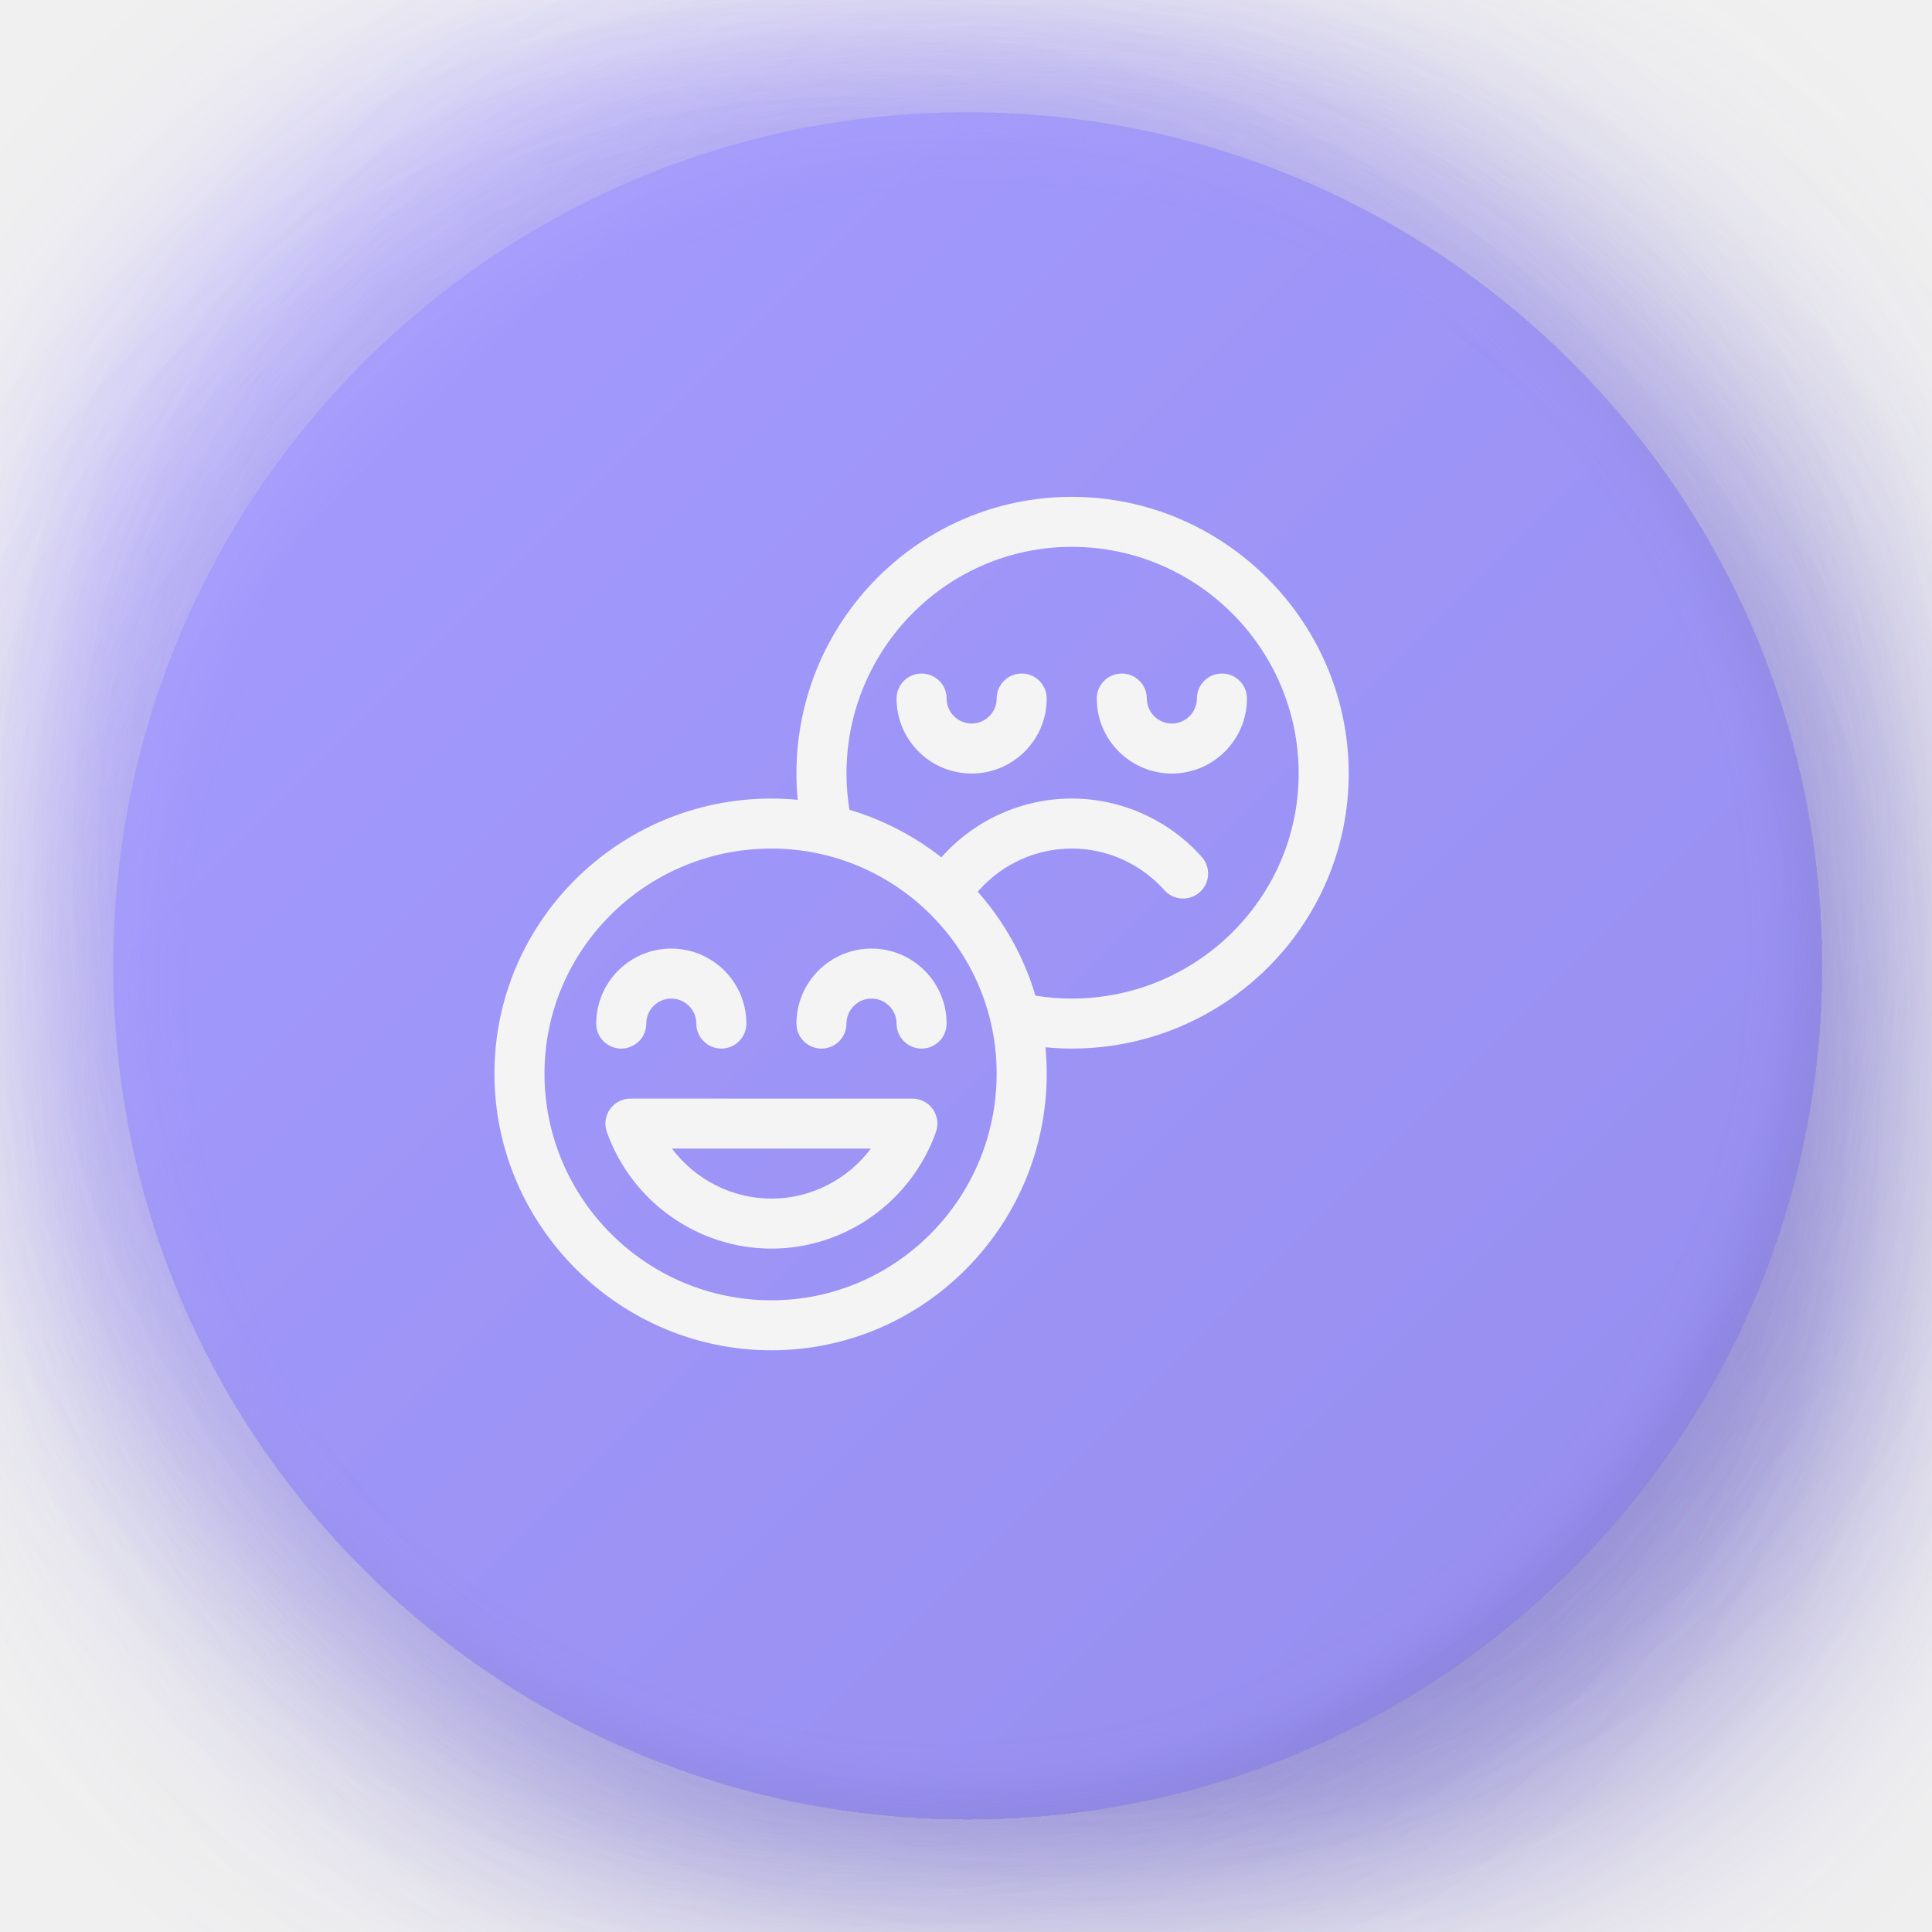
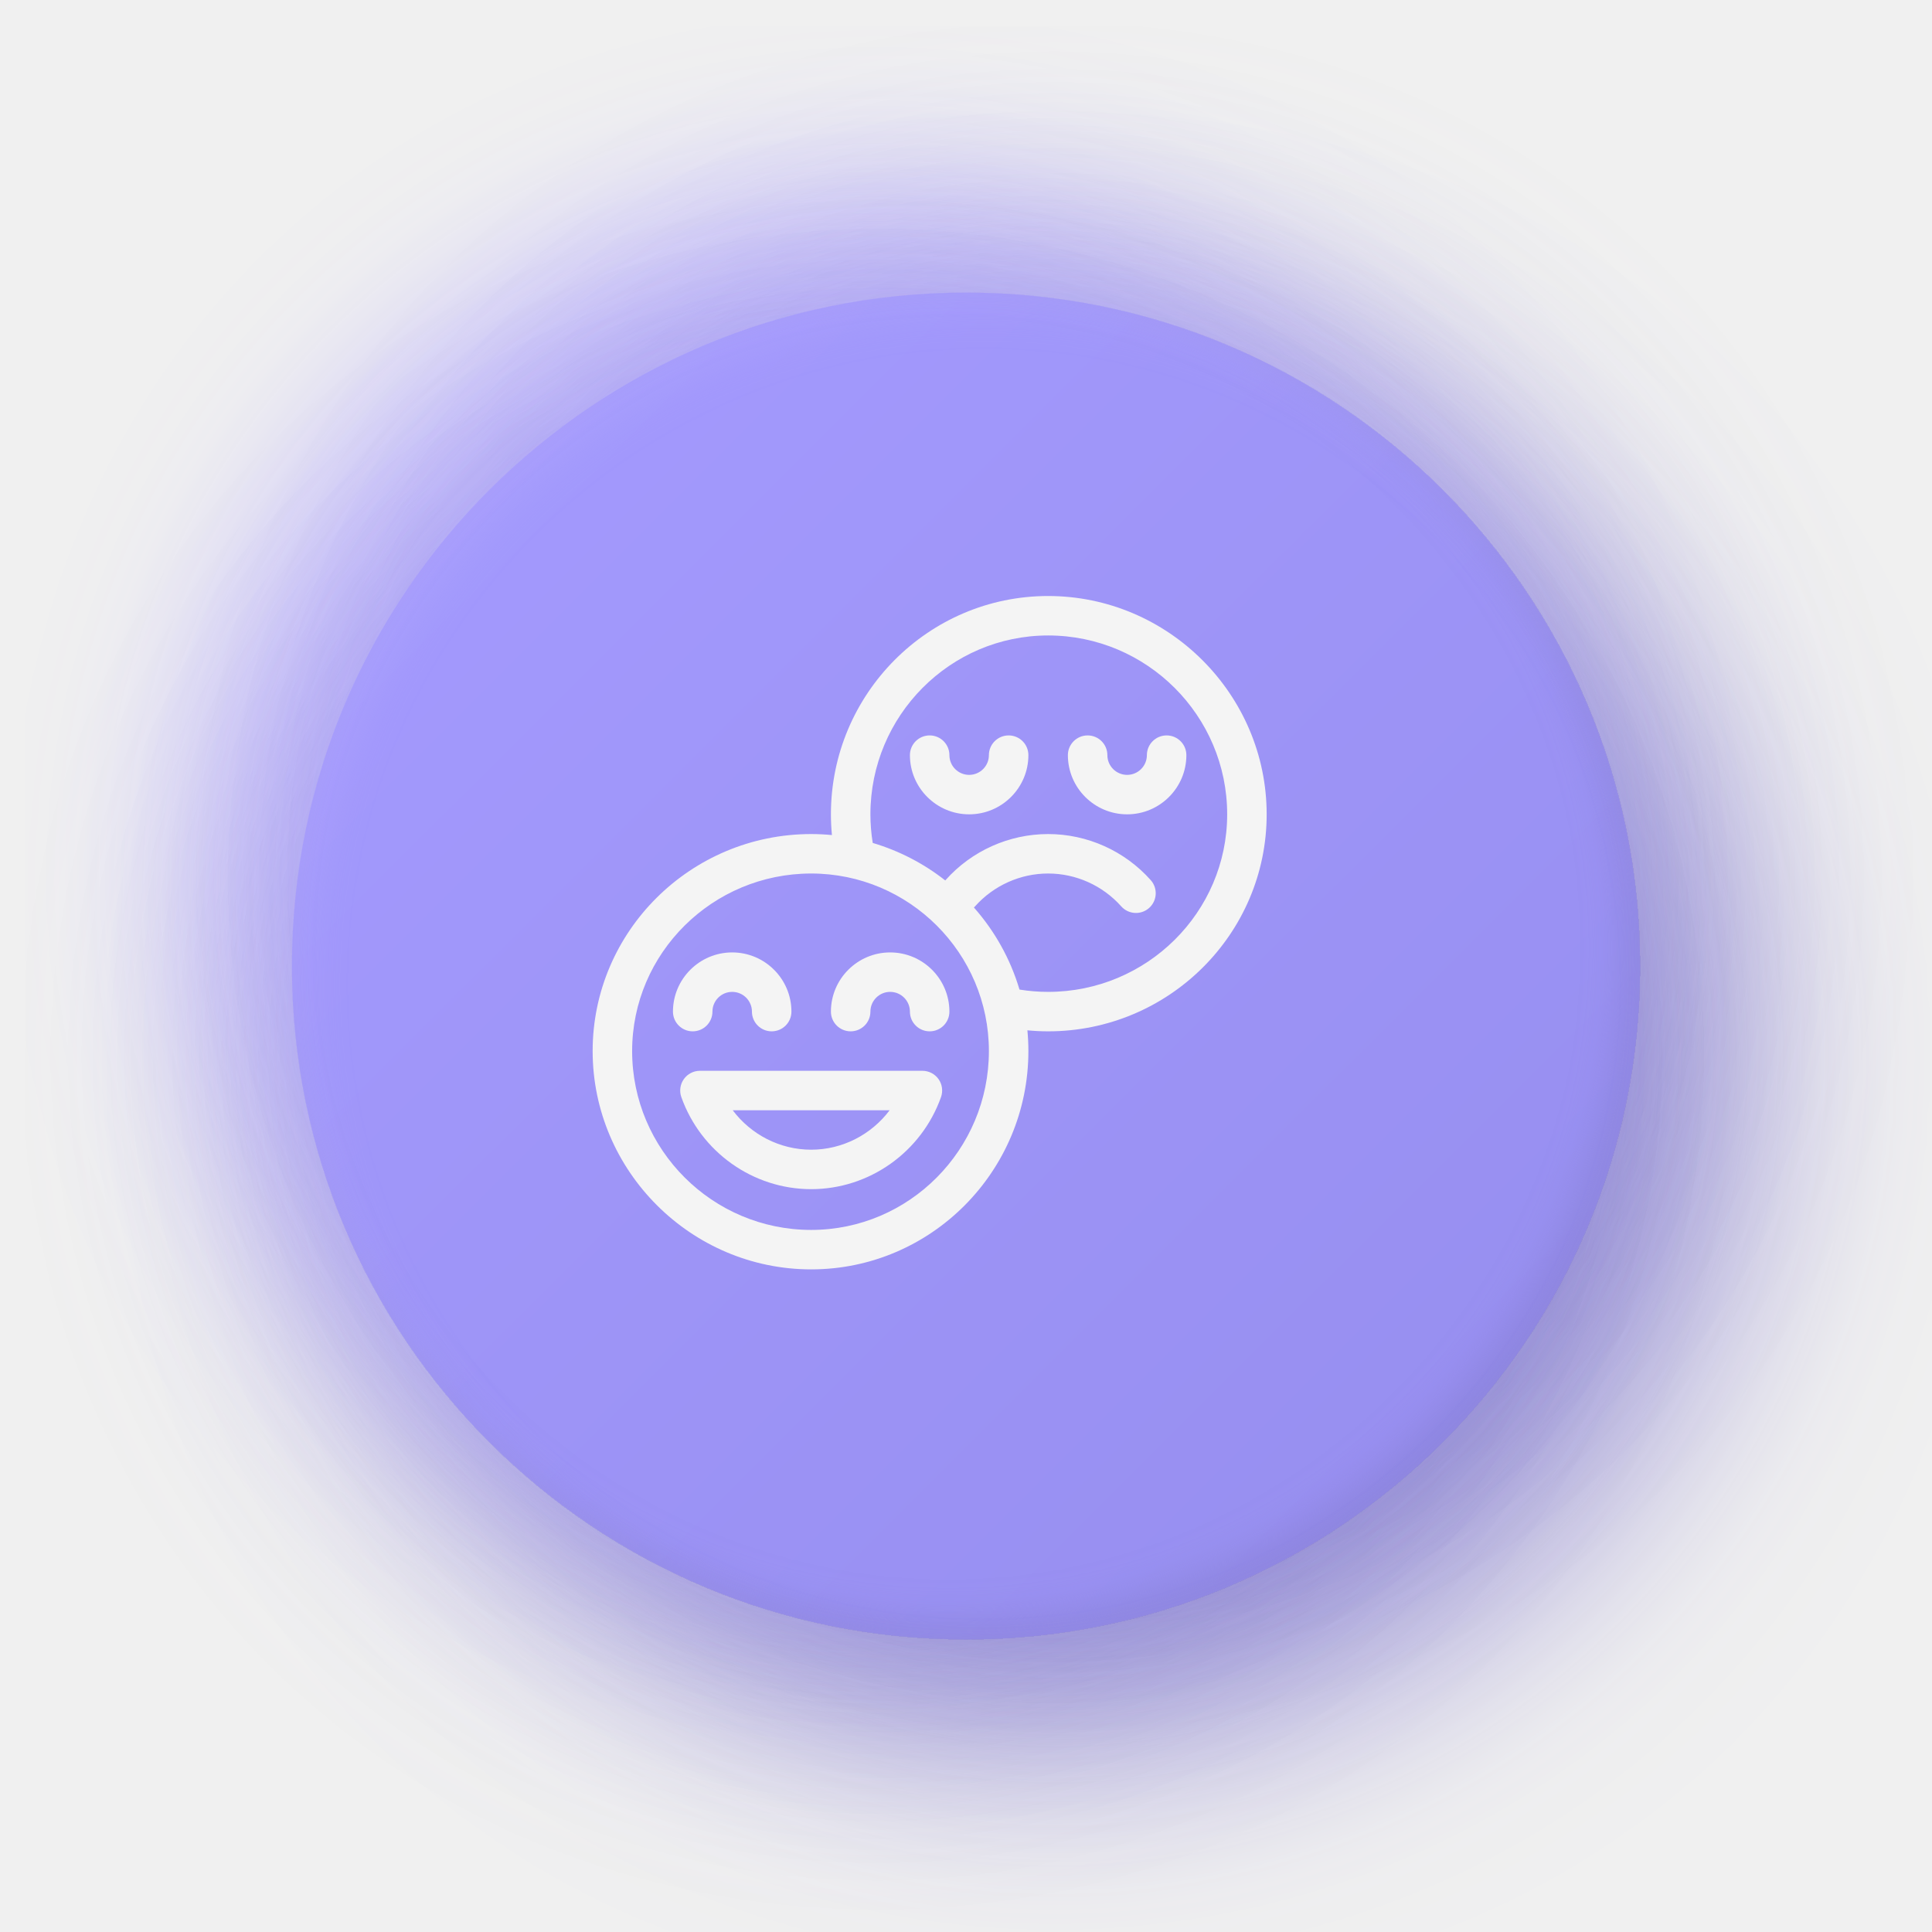
- <svg xmlns="http://www.w3.org/2000/svg" width="86" height="86" viewBox="283.9 10 86 86" fill="none">
-   <g filter="url(#filter0_ddddii_7_56)">
-     <ellipse cx="53.027" cy="53.01" rx="38.027" ry="37.99" fill="url(#paint0_linear_7_56)" />
-   </g>
-   <g clip-path="url(#clip0_7_56)">
-     <path d="M42.139 61.202C42.754 61.202 43.253 60.704 43.253 60.089C43.253 59.474 42.754 58.976 42.139 58.976C41.524 58.976 41.025 59.474 41.025 60.089C41.025 60.704 41.524 61.202 42.139 61.202Z" fill="#F4F4F4" />
-     <path d="M66.797 52.298H61.153V35.455C61.153 33.614 59.653 32.116 57.81 32.116C55.968 32.116 54.468 33.614 54.468 35.455V52.298H48.824C46.981 52.298 45.481 53.796 45.481 55.637V57.863V63.619C45.481 65.352 44.806 66.981 43.579 68.206C43.261 68.524 43.166 69.003 43.338 69.419C43.51 69.835 43.916 70.106 44.367 70.106H64.495C65.983 70.106 67.391 69.53 68.462 68.485C69.544 67.428 70.14 66.028 70.14 64.541V57.863V55.637C70.14 53.796 68.64 52.298 66.797 52.298ZM56.696 35.455C56.696 34.841 57.196 34.342 57.81 34.342C58.425 34.342 58.925 34.841 58.925 35.455V47.846H56.696V35.455ZM56.696 50.072H58.925V52.298H56.696V50.072ZM52.24 63.619C52.24 65.203 51.674 66.699 50.641 67.88H46.6C47.324 66.593 47.709 65.135 47.709 63.619V58.976H52.24V63.619ZM61.153 63.619C61.153 65.203 60.587 66.699 59.553 67.88H53.358C54.083 66.593 54.468 65.136 54.468 63.619V58.976H61.153V63.619ZM67.911 64.541C67.911 66.351 66.347 67.88 64.495 67.88H62.271C62.995 66.593 63.381 65.136 63.381 63.619V58.976H67.911V64.541ZM67.911 56.75H47.709V55.637C47.709 55.023 48.209 54.524 48.824 54.524C54.493 54.524 61.152 54.524 66.797 54.524C67.412 54.524 67.911 55.023 67.911 55.637V56.75Z" fill="#F4F4F4" />
-     <path d="M39.911 50.072C38.068 50.072 36.569 51.57 36.569 53.411C36.569 55.252 38.068 56.75 39.911 56.75C41.754 56.75 43.253 55.252 43.253 53.411C43.253 51.57 41.754 50.072 39.911 50.072ZM39.911 54.524C39.297 54.524 38.797 54.025 38.797 53.411C38.797 52.797 39.297 52.298 39.911 52.298C40.525 52.298 41.025 52.797 41.025 53.411C41.025 54.025 40.525 54.524 39.911 54.524Z" fill="#F4F4F4" />
-     <path d="M37.683 61.202H36.569V60.089C36.569 59.474 36.07 58.976 35.455 58.976C34.839 58.976 34.34 59.474 34.34 60.089V61.202H33.226C32.611 61.202 32.112 61.7 32.112 62.315C32.112 62.93 32.611 63.428 33.226 63.428H34.34V64.541C34.34 65.156 34.839 65.654 35.455 65.654C36.07 65.654 36.569 65.156 36.569 64.541V63.428H37.683C38.298 63.428 38.797 62.93 38.797 62.315C38.797 61.7 38.298 61.202 37.683 61.202Z" fill="#F4F4F4" />
-   </g>
-   <g filter="url(#filter1_ddddii_7_56)">
-     <ellipse cx="144.293" cy="53.01" rx="38.027" ry="37.99" fill="url(#paint1_linear_7_56)" />
-   </g>
-   <g clip-path="url(#clip1_7_56)">
-     <path d="M144.293 37.763C144.293 37.763 144.293 37.763 144.293 37.763C139.501 37.763 135.006 39.895 131.634 43.767C131.269 44.186 131.269 44.81 131.634 45.23L137.715 52.212C137.927 52.456 138.234 52.595 138.556 52.595H150.03C150.352 52.595 150.659 52.456 150.871 52.212L156.952 45.23C157.317 44.81 157.317 44.186 156.952 43.767C153.58 39.895 149.084 37.763 144.293 37.763V37.763ZM143.637 50.366L144.293 48.947L144.949 50.366H143.637ZM149.521 50.366H147.407L145.306 45.82C145.124 45.425 144.728 45.173 144.293 45.173C143.858 45.173 143.462 45.425 143.28 45.82L141.179 50.366H139.065L133.973 44.519C134.609 43.866 135.284 43.28 135.991 42.763L136.952 43.914C137.173 44.178 137.49 44.315 137.81 44.315C138.062 44.315 138.315 44.23 138.524 44.056C138.997 43.662 139.061 42.959 138.666 42.486L137.903 41.572C139.556 40.711 141.336 40.189 143.177 40.038V41.411C143.177 42.027 143.677 42.526 144.293 42.526C144.909 42.526 145.409 42.027 145.409 41.411V40.038C147.25 40.189 149.03 40.711 150.682 41.572L149.92 42.486C149.525 42.959 149.589 43.662 150.062 44.056C150.271 44.23 150.524 44.315 150.776 44.315C151.096 44.315 151.413 44.178 151.634 43.914L152.595 42.763C153.302 43.28 153.977 43.866 154.613 44.519L149.521 50.366Z" fill="#F4F4F4" />
-     <path d="M159.943 35.76C158.398 34.048 156.189 33.066 153.882 33.066H134.704C132.397 33.066 130.188 34.048 128.643 35.76C127.098 37.471 126.349 39.768 126.587 42.06L128.843 63.746C129.277 67.913 132.766 71.055 136.959 71.055H151.627C155.82 71.055 159.309 67.913 159.743 63.746L161.998 42.06C162.237 39.768 161.488 37.471 159.943 35.76V35.76ZM159.779 41.83L157.523 63.516C157.208 66.543 154.673 68.826 151.627 68.826H145.409V62.139C145.409 61.524 144.909 61.025 144.293 61.025C143.677 61.025 143.177 61.524 143.177 62.139V68.826H136.959C133.913 68.826 131.378 66.543 131.063 63.516L128.807 41.83C128.634 40.164 129.178 38.496 130.301 37.252C131.423 36.009 133.028 35.295 134.704 35.295H153.882C155.558 35.295 157.163 36.009 158.285 37.252C159.408 38.496 159.952 40.164 159.779 41.83V41.83Z" fill="#F4F4F4" />
-   </g>
-   <g filter="url(#filter2_ddddii_7_56)">
-     <ellipse cx="235.558" cy="53.01" rx="38.027" ry="37.99" fill="url(#paint2_linear_7_56)" />
-   </g>
-   <g clip-path="url(#clip2_7_56)">
-     <path d="M250.121 34.49H233.414C231.484 34.49 229.914 36.059 229.914 37.988V48.694L226.812 47.153C226.707 47.101 226.601 47.051 226.493 47.005C227.404 46.055 227.965 44.768 227.965 43.352C227.965 40.438 225.592 38.067 222.675 38.067C219.757 38.067 217.384 40.438 217.384 43.352C217.384 44.936 218.086 46.358 219.194 47.328C217.153 48.475 215.594 50.713 215.594 53.485V57.062C215.594 58.601 216.595 59.912 217.981 60.377V66.599C217.981 67.213 218.479 67.712 219.095 67.712H226.254C226.87 67.712 227.369 67.213 227.369 66.599V54.094L230.935 55.875C232.3 56.557 234.152 56.15 234.989 54.598H238.984L234.754 66.218C234.544 66.796 234.842 67.435 235.42 67.644C236.081 67.885 236.669 67.471 236.848 66.979L241.355 54.598H242.136L246.688 66.983C246.861 67.452 247.445 67.891 248.118 67.643C248.696 67.431 248.992 66.792 248.78 66.215L244.509 54.598H250.121C252.014 54.598 253.621 53.073 253.621 51.101V37.988C253.621 36.016 252.014 34.49 250.121 34.49V34.49ZM219.612 43.352C219.612 41.665 220.986 40.293 222.675 40.293C224.363 40.293 225.737 41.665 225.737 43.352C225.737 45.039 224.363 46.411 222.675 46.411C220.986 46.411 219.612 45.039 219.612 43.352ZM233.085 53.408C233.082 53.416 233.079 53.425 233.077 53.433C233.001 53.645 232.829 53.824 232.619 53.91C232.396 54 232.146 53.991 231.932 53.884C229.813 52.825 226.752 51.298 226.752 51.298C226.013 50.928 225.14 51.466 225.14 52.293V65.486H220.209V59.446C220.209 58.831 219.71 58.333 219.095 58.333C218.393 58.333 217.822 57.763 217.822 57.062V53.485C217.822 50.766 220.039 48.638 222.675 48.638H223.659C224.406 48.638 225.152 48.813 225.818 49.145C225.818 49.145 231.344 51.891 232.752 52.591C233.053 52.74 233.196 53.092 233.085 53.408ZM251.393 51.101C251.393 51.441 251.261 51.76 251.021 52C250.785 52.237 250.456 52.372 250.121 52.372H235.232C235.23 52.366 235.228 52.36 235.226 52.354L237.991 46.83C238.266 46.281 238.043 45.612 237.493 45.337C236.943 45.062 236.273 45.285 235.998 45.835L233.64 50.546C233.2 50.327 232.689 50.073 232.142 49.801V37.988C232.142 37.287 232.713 36.716 233.414 36.716H250.121C250.456 36.716 250.785 36.852 251.021 37.089C251.261 37.328 251.393 37.648 251.393 37.988V51.101Z" fill="#F4F4F4" />
-     <path d="M247.734 39.259H235.801C235.186 39.259 234.687 39.757 234.687 40.372C234.687 40.987 235.186 41.485 235.801 41.485H247.734C248.349 41.485 248.848 40.987 248.848 40.372C248.848 39.757 248.35 39.259 247.734 39.259Z" fill="#F4F4F4" />
-     <path d="M247.734 43.431H241.767C241.152 43.431 240.653 43.93 240.653 44.544C240.653 45.159 241.152 45.657 241.767 45.657H247.734C248.349 45.657 248.848 45.159 248.848 44.544C248.848 43.93 248.35 43.431 247.734 43.431Z" fill="#F4F4F4" />
-     <path d="M247.734 47.604H241.767C241.152 47.604 240.653 48.102 240.653 48.717C240.653 49.331 241.152 49.83 241.767 49.83H247.734C248.349 49.83 248.848 49.331 248.848 48.717C248.848 48.102 248.35 47.604 247.734 47.604Z" fill="#F4F4F4" />
-   </g>
+ <svg xmlns="http://www.w3.org/2000/svg" width="109" height="109" viewBox="272.473 -1.51 109 109" fill="none">
  <g filter="url(#filter3_ddddii_7_56)">
    <ellipse cx="326.973" cy="52.99" rx="38.027" ry="37.99" fill="url(#paint3_linear_7_56)" />
  </g>
  <g clip-path="url(#clip3_7_56)">
    <path d="M305.909 57.789C305.909 64.556 311.463 70.106 318.238 70.106C324.995 70.106 330.493 64.58 330.493 57.789C330.493 57.394 330.474 57.004 330.437 56.619C330.825 56.656 331.216 56.676 331.607 56.676C338.405 56.676 343.936 51.184 343.936 44.433C343.936 37.666 338.382 32.116 331.607 32.116C324.85 32.116 319.352 37.641 319.352 44.433C319.352 44.824 319.372 45.214 319.409 45.602C319.023 45.566 318.633 45.546 318.238 45.546C311.44 45.546 305.909 51.038 305.909 57.789ZM329.991 54.32C329.477 52.586 328.589 51.011 327.419 49.689C327.441 49.669 327.463 49.648 327.483 49.625C328.533 48.447 330.036 47.772 331.607 47.772C333.178 47.772 334.681 48.447 335.731 49.625C336.14 50.084 336.844 50.125 337.304 49.716C337.763 49.307 337.804 48.604 337.395 48.145C335.923 46.493 333.813 45.546 331.607 45.546C329.401 45.546 327.291 46.493 325.819 48.145C325.814 48.151 325.809 48.158 325.804 48.164C324.6 47.218 323.215 46.492 321.711 46.047C321.625 45.516 321.58 44.975 321.58 44.433C321.58 38.869 326.078 34.342 331.607 34.342C337.177 34.342 341.708 38.869 341.708 44.433C341.708 49.956 337.177 54.45 331.607 54.45C331.064 54.45 330.523 54.406 329.991 54.32V54.32ZM308.137 57.789C308.137 52.266 312.668 47.772 318.238 47.772C323.767 47.772 328.265 52.266 328.265 57.789C328.265 63.353 323.767 67.88 318.238 67.88C312.668 67.88 308.137 63.353 308.137 57.789Z" fill="#F4F4F4" />
    <path d="M311.053 59.373C310.844 59.669 310.792 60.047 310.913 60.388C312.018 63.493 314.962 65.58 318.238 65.58C321.514 65.58 324.458 63.493 325.563 60.388C325.684 60.047 325.632 59.668 325.424 59.373C325.215 59.078 324.875 58.902 324.513 58.902H311.963C311.601 58.902 311.262 59.078 311.053 59.373V59.373ZM313.811 61.128H322.665C321.633 62.502 320.003 63.354 318.238 63.354C316.473 63.354 314.843 62.502 313.811 61.128Z" fill="#F4F4F4" />
    <path d="M323.809 55.563C323.809 54.949 323.309 54.45 322.694 54.45C322.08 54.45 321.58 54.949 321.58 55.563C321.58 56.178 321.082 56.676 320.466 56.676C319.851 56.676 319.352 56.178 319.352 55.563C319.352 53.722 320.852 52.224 322.694 52.224C324.537 52.224 326.037 53.722 326.037 55.563C326.037 56.178 325.538 56.676 324.923 56.676C324.307 56.676 323.809 56.178 323.809 55.563Z" fill="#F4F4F4" />
    <path d="M313.782 52.224C315.625 52.224 317.124 53.722 317.124 55.563C317.124 56.178 316.625 56.676 316.01 56.676C315.395 56.676 314.896 56.178 314.896 55.563C314.896 54.949 314.396 54.45 313.782 54.45C313.168 54.45 312.668 54.949 312.668 55.563C312.668 56.178 312.169 56.676 311.554 56.676C310.938 56.676 310.44 56.178 310.44 55.563C310.44 53.722 311.939 52.224 313.782 52.224Z" fill="#F4F4F4" />
    <path d="M332.721 41.094C332.721 40.48 333.22 39.981 333.835 39.981C334.451 39.981 334.949 40.48 334.949 41.094C334.949 41.708 335.449 42.207 336.063 42.207C336.678 42.207 337.178 41.708 337.178 41.094C337.178 40.48 337.676 39.981 338.292 39.981C338.907 39.981 339.406 40.48 339.406 41.094C339.406 42.935 337.906 44.433 336.063 44.433C334.221 44.433 332.721 42.935 332.721 41.094Z" fill="#F4F4F4" />
    <path d="M327.151 44.433C325.308 44.433 323.809 42.935 323.809 41.094C323.809 40.48 324.307 39.981 324.923 39.981C325.538 39.981 326.037 40.48 326.037 41.094C326.037 41.708 326.536 42.207 327.151 42.207C327.765 42.207 328.265 41.708 328.265 41.094C328.265 40.48 328.764 39.981 329.379 39.981C329.994 39.981 330.493 40.48 330.493 41.094C330.493 42.935 328.994 44.433 327.151 44.433Z" fill="#F4F4F4" />
  </g>
  <defs>
    <filter id="filter0_ddddii_7_56" x="0" y="0.021" width="109.055" height="108.979" filterUnits="userSpaceOnUse" color-interpolation-filters="sRGB">
      <feFlood flood-opacity="0" result="BackgroundImageFix" />
      <feColorMatrix in="SourceAlpha" type="matrix" values="0 0 0 0 0 0 0 0 0 0 0 0 0 0 0 0 0 0 127 0" result="hardAlpha" />
      <feOffset dx="5" dy="5" />
      <feGaussianBlur stdDeviation="6.5" />
      <feColorMatrix type="matrix" values="0 0 0 0 0.518 0 0 0 0 0.486 0 0 0 0 0.812 0 0 0 0.9 0" />
      <feBlend mode="normal" in2="BackgroundImageFix" result="effect1_dropShadow_7_56" />
      <feColorMatrix in="SourceAlpha" type="matrix" values="0 0 0 0 0 0 0 0 0 0 0 0 0 0 0 0 0 0 127 0" result="hardAlpha" />
      <feOffset dx="-5" dy="-5" />
      <feGaussianBlur stdDeviation="5" />
      <feColorMatrix type="matrix" values="0 0 0 0 0.714 0 0 0 0 0.675 0 0 0 0 1 0 0 0 0.9 0" />
      <feBlend mode="normal" in2="effect1_dropShadow_7_56" result="effect2_dropShadow_7_56" />
      <feColorMatrix in="SourceAlpha" type="matrix" values="0 0 0 0 0 0 0 0 0 0 0 0 0 0 0 0 0 0 127 0" result="hardAlpha" />
      <feOffset dx="5" dy="-5" />
      <feGaussianBlur stdDeviation="5" />
      <feColorMatrix type="matrix" values="0 0 0 0 0.518 0 0 0 0 0.486 0 0 0 0 0.812 0 0 0 0.2 0" />
      <feBlend mode="normal" in2="effect2_dropShadow_7_56" result="effect3_dropShadow_7_56" />
      <feColorMatrix in="SourceAlpha" type="matrix" values="0 0 0 0 0 0 0 0 0 0 0 0 0 0 0 0 0 0 127 0" result="hardAlpha" />
      <feOffset dx="-5" dy="5" />
      <feGaussianBlur stdDeviation="5" />
      <feColorMatrix type="matrix" values="0 0 0 0 0.518 0 0 0 0 0.486 0 0 0 0 0.812 0 0 0 0.2 0" />
      <feBlend mode="normal" in2="effect3_dropShadow_7_56" result="effect4_dropShadow_7_56" />
      <feBlend mode="normal" in="SourceGraphic" in2="effect4_dropShadow_7_56" result="shape" />
      <feColorMatrix in="SourceAlpha" type="matrix" values="0 0 0 0 0 0 0 0 0 0 0 0 0 0 0 0 0 0 127 0" result="hardAlpha" />
      <feOffset dx="-1" dy="-1" />
      <feGaussianBlur stdDeviation="1" />
      <feComposite in2="hardAlpha" operator="arithmetic" k2="-1" k3="1" />
      <feColorMatrix type="matrix" values="0 0 0 0 0.518 0 0 0 0 0.486 0 0 0 0 0.812 0 0 0 0.5 0" />
      <feBlend mode="normal" in2="shape" result="effect5_innerShadow_7_56" />
      <feColorMatrix in="SourceAlpha" type="matrix" values="0 0 0 0 0 0 0 0 0 0 0 0 0 0 0 0 0 0 127 0" result="hardAlpha" />
      <feOffset dx="1" dy="1" />
      <feGaussianBlur stdDeviation="1" />
      <feComposite in2="hardAlpha" operator="arithmetic" k2="-1" k3="1" />
      <feColorMatrix type="matrix" values="0 0 0 0 0.714 0 0 0 0 0.675 0 0 0 0 1 0 0 0 0.3 0" />
      <feBlend mode="normal" in2="effect5_innerShadow_7_56" result="effect6_innerShadow_7_56" />
    </filter>
    <filter id="filter1_ddddii_7_56" x="91.266" y="0.021" width="109.055" height="108.979" filterUnits="userSpaceOnUse" color-interpolation-filters="sRGB">
      <feFlood flood-opacity="0" result="BackgroundImageFix" />
      <feColorMatrix in="SourceAlpha" type="matrix" values="0 0 0 0 0 0 0 0 0 0 0 0 0 0 0 0 0 0 127 0" result="hardAlpha" />
      <feOffset dx="5" dy="5" />
      <feGaussianBlur stdDeviation="6.5" />
      <feColorMatrix type="matrix" values="0 0 0 0 0.518 0 0 0 0 0.486 0 0 0 0 0.812 0 0 0 0.9 0" />
      <feBlend mode="normal" in2="BackgroundImageFix" result="effect1_dropShadow_7_56" />
      <feColorMatrix in="SourceAlpha" type="matrix" values="0 0 0 0 0 0 0 0 0 0 0 0 0 0 0 0 0 0 127 0" result="hardAlpha" />
      <feOffset dx="-5" dy="-5" />
      <feGaussianBlur stdDeviation="5" />
      <feColorMatrix type="matrix" values="0 0 0 0 0.714 0 0 0 0 0.675 0 0 0 0 1 0 0 0 0.9 0" />
      <feBlend mode="normal" in2="effect1_dropShadow_7_56" result="effect2_dropShadow_7_56" />
      <feColorMatrix in="SourceAlpha" type="matrix" values="0 0 0 0 0 0 0 0 0 0 0 0 0 0 0 0 0 0 127 0" result="hardAlpha" />
      <feOffset dx="5" dy="-5" />
      <feGaussianBlur stdDeviation="5" />
      <feColorMatrix type="matrix" values="0 0 0 0 0.518 0 0 0 0 0.486 0 0 0 0 0.812 0 0 0 0.2 0" />
      <feBlend mode="normal" in2="effect2_dropShadow_7_56" result="effect3_dropShadow_7_56" />
      <feColorMatrix in="SourceAlpha" type="matrix" values="0 0 0 0 0 0 0 0 0 0 0 0 0 0 0 0 0 0 127 0" result="hardAlpha" />
      <feOffset dx="-5" dy="5" />
      <feGaussianBlur stdDeviation="5" />
      <feColorMatrix type="matrix" values="0 0 0 0 0.518 0 0 0 0 0.486 0 0 0 0 0.812 0 0 0 0.2 0" />
      <feBlend mode="normal" in2="effect3_dropShadow_7_56" result="effect4_dropShadow_7_56" />
      <feBlend mode="normal" in="SourceGraphic" in2="effect4_dropShadow_7_56" result="shape" />
      <feColorMatrix in="SourceAlpha" type="matrix" values="0 0 0 0 0 0 0 0 0 0 0 0 0 0 0 0 0 0 127 0" result="hardAlpha" />
      <feOffset dx="-1" dy="-1" />
      <feGaussianBlur stdDeviation="1" />
      <feComposite in2="hardAlpha" operator="arithmetic" k2="-1" k3="1" />
      <feColorMatrix type="matrix" values="0 0 0 0 0.518 0 0 0 0 0.486 0 0 0 0 0.812 0 0 0 0.5 0" />
      <feBlend mode="normal" in2="shape" result="effect5_innerShadow_7_56" />
      <feColorMatrix in="SourceAlpha" type="matrix" values="0 0 0 0 0 0 0 0 0 0 0 0 0 0 0 0 0 0 127 0" result="hardAlpha" />
      <feOffset dx="1" dy="1" />
      <feGaussianBlur stdDeviation="1" />
      <feComposite in2="hardAlpha" operator="arithmetic" k2="-1" k3="1" />
      <feColorMatrix type="matrix" values="0 0 0 0 0.714 0 0 0 0 0.675 0 0 0 0 1 0 0 0 0.3 0" />
      <feBlend mode="normal" in2="effect5_innerShadow_7_56" result="effect6_innerShadow_7_56" />
    </filter>
    <filter id="filter2_ddddii_7_56" x="182.531" y="0.021" width="109.055" height="108.979" filterUnits="userSpaceOnUse" color-interpolation-filters="sRGB">
      <feFlood flood-opacity="0" result="BackgroundImageFix" />
      <feColorMatrix in="SourceAlpha" type="matrix" values="0 0 0 0 0 0 0 0 0 0 0 0 0 0 0 0 0 0 127 0" result="hardAlpha" />
      <feOffset dx="5" dy="5" />
      <feGaussianBlur stdDeviation="6.5" />
      <feColorMatrix type="matrix" values="0 0 0 0 0.518 0 0 0 0 0.486 0 0 0 0 0.808 0 0 0 0.9 0" />
      <feBlend mode="normal" in2="BackgroundImageFix" result="effect1_dropShadow_7_56" />
      <feColorMatrix in="SourceAlpha" type="matrix" values="0 0 0 0 0 0 0 0 0 0 0 0 0 0 0 0 0 0 127 0" result="hardAlpha" />
      <feOffset dx="-5" dy="-5" />
      <feGaussianBlur stdDeviation="5" />
      <feColorMatrix type="matrix" values="0 0 0 0 0.714 0 0 0 0 0.675 0 0 0 0 1 0 0 0 0.9 0" />
      <feBlend mode="normal" in2="effect1_dropShadow_7_56" result="effect2_dropShadow_7_56" />
      <feColorMatrix in="SourceAlpha" type="matrix" values="0 0 0 0 0 0 0 0 0 0 0 0 0 0 0 0 0 0 127 0" result="hardAlpha" />
      <feOffset dx="5" dy="-5" />
      <feGaussianBlur stdDeviation="5" />
      <feColorMatrix type="matrix" values="0 0 0 0 0.518 0 0 0 0 0.486 0 0 0 0 0.808 0 0 0 0.2 0" />
      <feBlend mode="normal" in2="effect2_dropShadow_7_56" result="effect3_dropShadow_7_56" />
      <feColorMatrix in="SourceAlpha" type="matrix" values="0 0 0 0 0 0 0 0 0 0 0 0 0 0 0 0 0 0 127 0" result="hardAlpha" />
      <feOffset dx="-5" dy="5" />
      <feGaussianBlur stdDeviation="5" />
      <feColorMatrix type="matrix" values="0 0 0 0 0.518 0 0 0 0 0.486 0 0 0 0 0.808 0 0 0 0.2 0" />
      <feBlend mode="normal" in2="effect3_dropShadow_7_56" result="effect4_dropShadow_7_56" />
      <feBlend mode="normal" in="SourceGraphic" in2="effect4_dropShadow_7_56" result="shape" />
      <feColorMatrix in="SourceAlpha" type="matrix" values="0 0 0 0 0 0 0 0 0 0 0 0 0 0 0 0 0 0 127 0" result="hardAlpha" />
      <feOffset dx="-1" dy="-1" />
      <feGaussianBlur stdDeviation="1" />
      <feComposite in2="hardAlpha" operator="arithmetic" k2="-1" k3="1" />
      <feColorMatrix type="matrix" values="0 0 0 0 0.518 0 0 0 0 0.486 0 0 0 0 0.808 0 0 0 0.5 0" />
      <feBlend mode="normal" in2="shape" result="effect5_innerShadow_7_56" />
      <feColorMatrix in="SourceAlpha" type="matrix" values="0 0 0 0 0 0 0 0 0 0 0 0 0 0 0 0 0 0 127 0" result="hardAlpha" />
      <feOffset dx="1" dy="1" />
      <feGaussianBlur stdDeviation="1" />
      <feComposite in2="hardAlpha" operator="arithmetic" k2="-1" k3="1" />
      <feColorMatrix type="matrix" values="0 0 0 0 0.714 0 0 0 0 0.675 0 0 0 0 1 0 0 0 0.3 0" />
      <feBlend mode="normal" in2="effect5_innerShadow_7_56" result="effect6_innerShadow_7_56" />
    </filter>
    <filter id="filter3_ddddii_7_56" x="273.945" y="0" width="109.055" height="108.979" filterUnits="userSpaceOnUse" color-interpolation-filters="sRGB">
      <feFlood flood-opacity="0" result="BackgroundImageFix" />
      <feColorMatrix in="SourceAlpha" type="matrix" values="0 0 0 0 0 0 0 0 0 0 0 0 0 0 0 0 0 0 127 0" result="hardAlpha" />
      <feOffset dx="5" dy="5" />
      <feGaussianBlur stdDeviation="6.5" />
      <feColorMatrix type="matrix" values="0 0 0 0 0.518 0 0 0 0 0.486 0 0 0 0 0.812 0 0 0 0.9 0" />
      <feBlend mode="normal" in2="BackgroundImageFix" result="effect1_dropShadow_7_56" />
      <feColorMatrix in="SourceAlpha" type="matrix" values="0 0 0 0 0 0 0 0 0 0 0 0 0 0 0 0 0 0 127 0" result="hardAlpha" />
      <feOffset dx="-5" dy="-5" />
      <feGaussianBlur stdDeviation="5" />
      <feColorMatrix type="matrix" values="0 0 0 0 0.714 0 0 0 0 0.675 0 0 0 0 1 0 0 0 0.9 0" />
      <feBlend mode="normal" in2="effect1_dropShadow_7_56" result="effect2_dropShadow_7_56" />
      <feColorMatrix in="SourceAlpha" type="matrix" values="0 0 0 0 0 0 0 0 0 0 0 0 0 0 0 0 0 0 127 0" result="hardAlpha" />
      <feOffset dx="5" dy="-5" />
      <feGaussianBlur stdDeviation="5" />
      <feColorMatrix type="matrix" values="0 0 0 0 0.518 0 0 0 0 0.486 0 0 0 0 0.812 0 0 0 0.2 0" />
      <feBlend mode="normal" in2="effect2_dropShadow_7_56" result="effect3_dropShadow_7_56" />
      <feColorMatrix in="SourceAlpha" type="matrix" values="0 0 0 0 0 0 0 0 0 0 0 0 0 0 0 0 0 0 127 0" result="hardAlpha" />
      <feOffset dx="-5" dy="5" />
      <feGaussianBlur stdDeviation="5" />
      <feColorMatrix type="matrix" values="0 0 0 0 0.518 0 0 0 0 0.486 0 0 0 0 0.812 0 0 0 0.2 0" />
      <feBlend mode="normal" in2="effect3_dropShadow_7_56" result="effect4_dropShadow_7_56" />
      <feBlend mode="normal" in="SourceGraphic" in2="effect4_dropShadow_7_56" result="shape" />
      <feColorMatrix in="SourceAlpha" type="matrix" values="0 0 0 0 0 0 0 0 0 0 0 0 0 0 0 0 0 0 127 0" result="hardAlpha" />
      <feOffset dx="-1" dy="-1" />
      <feGaussianBlur stdDeviation="1" />
      <feComposite in2="hardAlpha" operator="arithmetic" k2="-1" k3="1" />
      <feColorMatrix type="matrix" values="0 0 0 0 0.518 0 0 0 0 0.486 0 0 0 0 0.812 0 0 0 0.5 0" />
      <feBlend mode="normal" in2="shape" result="effect5_innerShadow_7_56" />
      <feColorMatrix in="SourceAlpha" type="matrix" values="0 0 0 0 0 0 0 0 0 0 0 0 0 0 0 0 0 0 127 0" result="hardAlpha" />
      <feOffset dx="1" dy="1" />
      <feGaussianBlur stdDeviation="1" />
      <feComposite in2="hardAlpha" operator="arithmetic" k2="-1" k3="1" />
      <feColorMatrix type="matrix" values="0 0 0 0 0.714 0 0 0 0 0.675 0 0 0 0 1 0 0 0 0.3 0" />
      <feBlend mode="normal" in2="effect5_innerShadow_7_56" result="effect6_innerShadow_7_56" />
    </filter>
    <linearGradient id="paint0_linear_7_56" x1="15" y1="15.021" x2="90.979" y2="91.075" gradientUnits="userSpaceOnUse">
      <stop stop-color="#A59BFF" />
      <stop offset="1" stop-color="#958DEE" />
    </linearGradient>
    <linearGradient id="paint1_linear_7_56" x1="106.266" y1="15.021" x2="182.245" y2="91.075" gradientUnits="userSpaceOnUse">
      <stop stop-color="#A59BFF" />
      <stop offset="1" stop-color="#958DEE" />
    </linearGradient>
    <linearGradient id="paint2_linear_7_56" x1="197.531" y1="15.021" x2="273.51" y2="91.075" gradientUnits="userSpaceOnUse">
      <stop stop-color="#A59BFF" />
      <stop offset="1" stop-color="#958DEB" />
    </linearGradient>
    <linearGradient id="paint3_linear_7_56" x1="288.945" y1="15" x2="364.925" y2="91.055" gradientUnits="userSpaceOnUse">
      <stop stop-color="#A59BFF" />
      <stop offset="1" stop-color="#958DEE" />
    </linearGradient>
    <clipPath id="clip0_7_56">
      <rect width="38.027" height="37.99" fill="white" transform="translate(32.1123 32.1161)" />
    </clipPath>
    <clipPath id="clip1_7_56">
      <rect width="38.027" height="37.989" fill="white" transform="translate(125.279 33.0659)" />
    </clipPath>
    <clipPath id="clip2_7_56">
      <rect width="38.027" height="37.99" fill="white" transform="translate(215.594 32.1161)" />
    </clipPath>
    <clipPath id="clip3_7_56">
      <rect width="38.027" height="37.99" fill="white" transform="translate(305.909 32.1161)" />
    </clipPath>
  </defs>
</svg>
